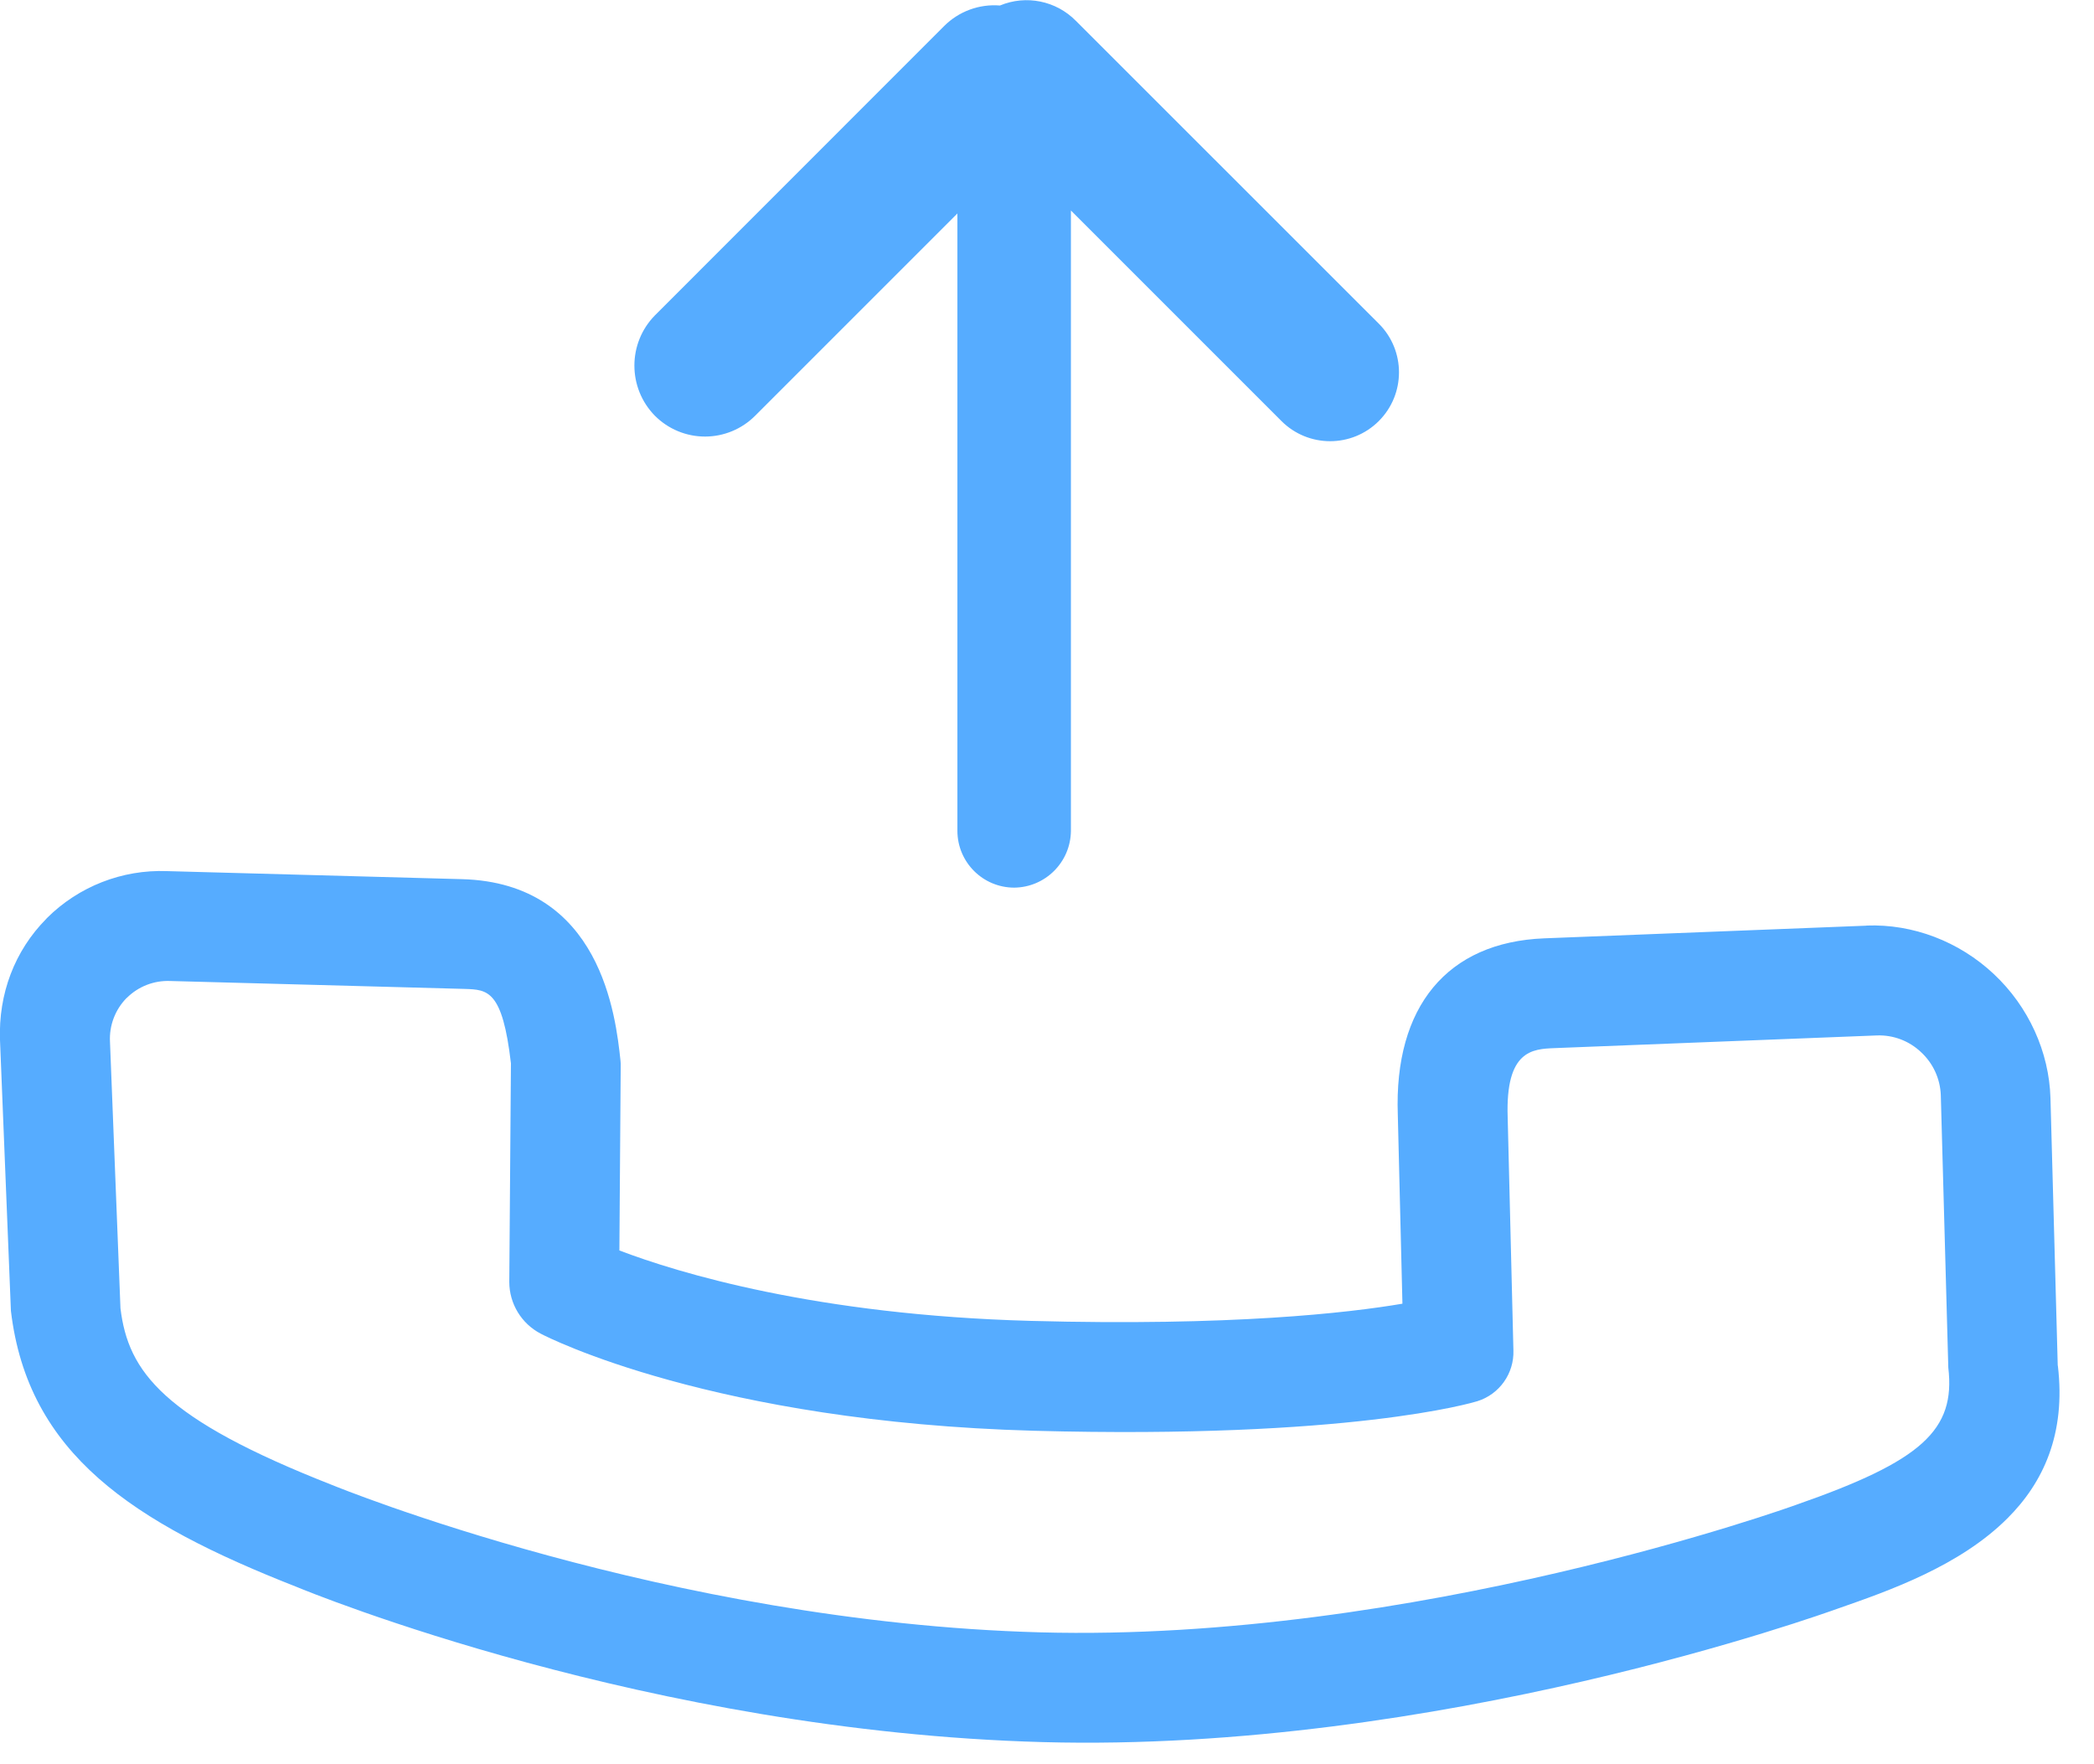
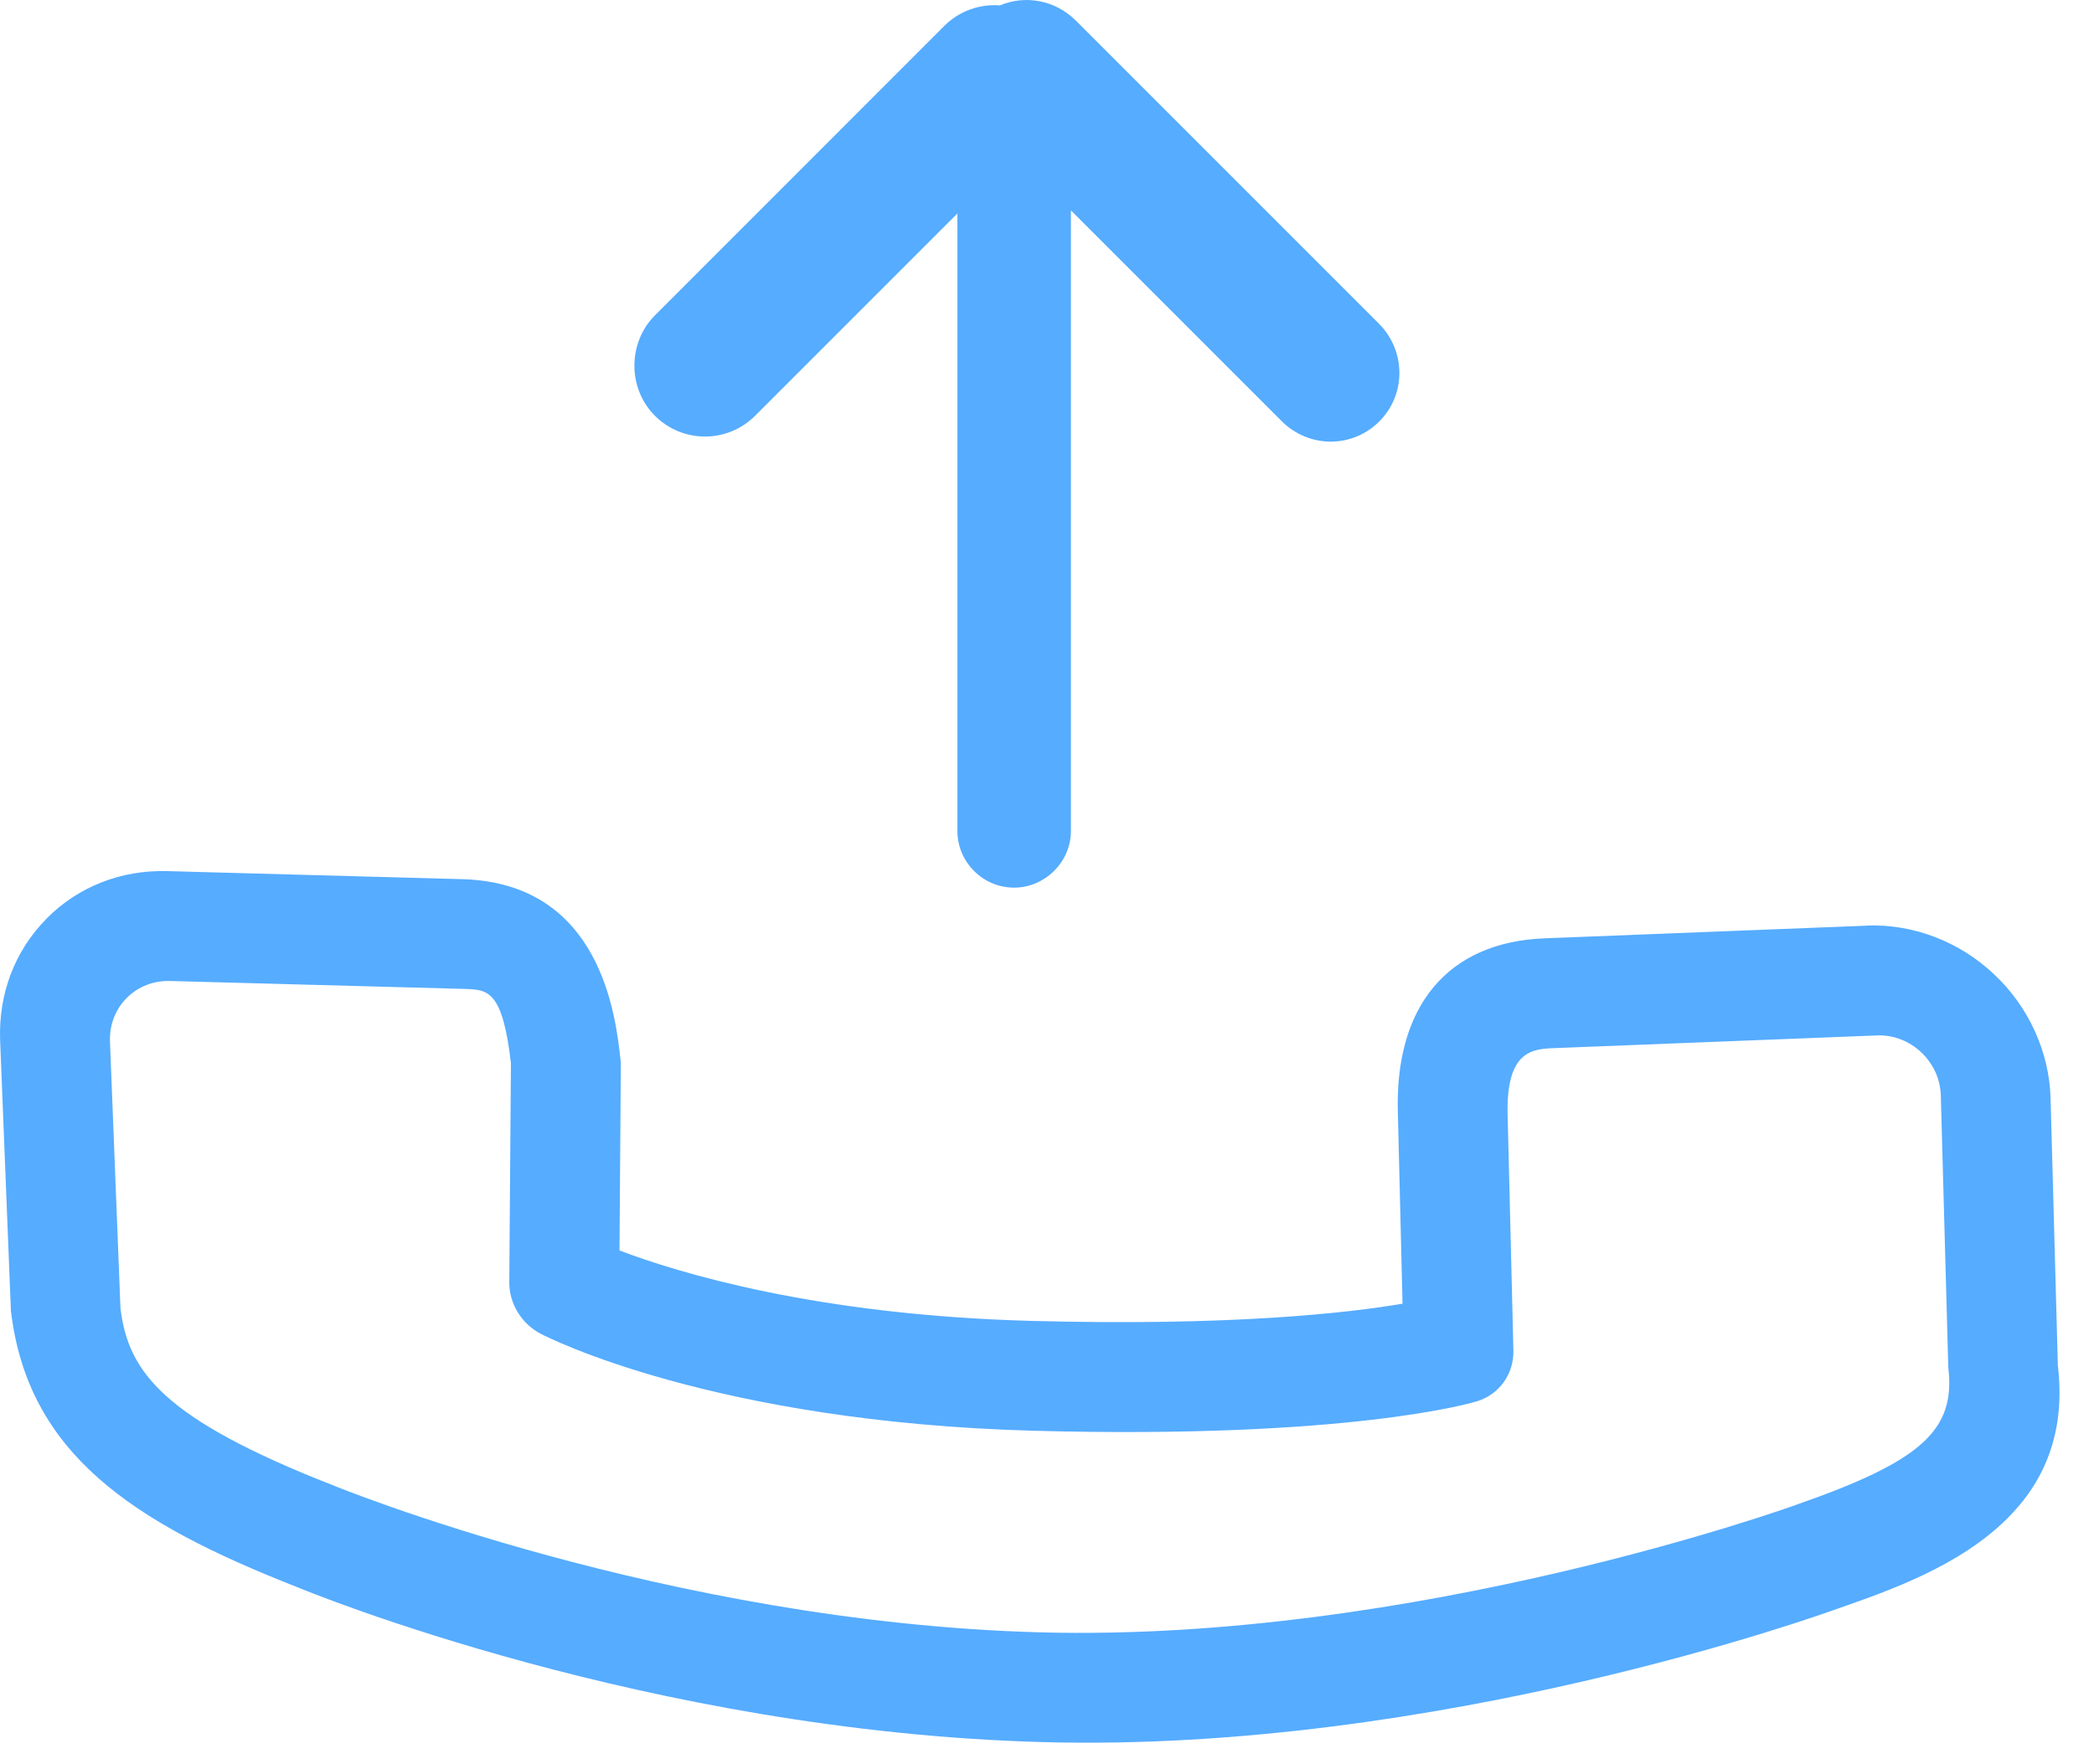
- <svg xmlns="http://www.w3.org/2000/svg" width="19" height="16" viewBox="0 0 19 16">
-   <path d="M16.3 13.653c-.035.013-3.468 1.25-6.864 1.158-3.381-.093-6.38-1.32-6.42-1.336-1.535-.602-1.853-1.026-1.923-1.605L.998 9.453a.527.527 0 0 1 .15-.397l.003-.002a.527.527 0 0 1 .392-.153l2.676.072c.205.007.34.01.417.675l-.015 1.984a.53.53 0 0 0 .287.47c.062.033 1.568.8 4.473.88 2.867.077 3.977-.254 4.023-.268a.467.467 0 0 0 .328-.462l-.052-2.114c-.021-.61.226-.62.426-.628l2.925-.115a.552.552 0 0 1 .4.152.559.559 0 0 1 .179.39l.068 2.472c.067.567-.24.847-1.378 1.244m2.372-1.262c.074.62-.133 1.062-.457 1.385-.433.433-1.073.657-1.535.818-.141.05-3.634 1.31-7.216 1.213-3.577-.097-6.647-1.356-6.777-1.41-1.48-.581-2.434-1.204-2.588-2.503L0 9.437c-.015-.42.133-.81.42-1.1l.006-.007a1.465 1.465 0 0 1 1.088-.426l2.678.073c1.263.034 1.395 1.247 1.438 1.646a.375.375 0 0 1 .002.058l-.012 1.665c.53.202 1.786.586 3.732.639 1.82.049 2.879-.072 3.373-.156l-.042-1.715c-.035-.981.449-1.565 1.328-1.6l2.925-.115v-.001c.42-.016.84.144 1.155.44.315.295.502.706.514 1.126l.066 2.427zM6.852 3.772a.642.642 0 0 1-.91 0 .65.65 0 0 1 0-.91L8.567.236A.643.643 0 0 1 9.073.05a.628.628 0 0 1 .69.14l2.748 2.747a.624.624 0 1 1-.884.883l-1.91-1.91V7.54a.52.52 0 0 1-.515.514.516.516 0 0 1-.515-.514V1.937L6.852 3.772z" fill="#56ACFF" fill-rule="evenodd" />
+ <svg xmlns="http://www.w3.org/2000/svg" width="19px" height="16px" viewBox="0 0 19 16" version="1.1">
+   <defs />
+   <g id="Symbols" stroke="none" stroke-width="1" fill="none" fill-rule="evenodd">
+     <g id="calls/row-tlf-compartido" transform="translate(-640, -28)" fill="#56ACFF">
+       <g id="Page-1" transform="translate(640, 28)">
+         <path d="M16.3,13.653 C16.265,13.666 12.832,14.903 9.436,14.811 C6.055,14.718 3.056,13.491 3.017,13.475 C1.481,12.873 1.163,12.449 1.093,11.87 L0.998,9.453 C0.992,9.302 1.045,9.161 1.149,9.056 L1.151,9.054 C1.254,8.951 1.393,8.897 1.543,8.901 L4.219,8.973 C4.424,8.98 4.56,8.983 4.636,9.648 L4.621,11.632 C4.619,11.827 4.731,12.011 4.908,12.103 C4.97,12.135 6.476,12.903 9.381,12.982 C12.248,13.059 13.358,12.728 13.404,12.714 C13.605,12.651 13.737,12.466 13.732,12.252 L13.68,10.138 C13.659,9.528 13.906,9.518 14.106,9.51 L17.031,9.395 C17.178,9.389 17.321,9.444 17.431,9.547 C17.542,9.651 17.605,9.79 17.61,9.937 L17.678,12.409 C17.745,12.976 17.438,13.256 16.3,13.653 M18.672,12.391 C18.746,13.011 18.539,13.453 18.215,13.776 C17.782,14.209 17.142,14.433 16.68,14.594 C16.539,14.645 13.046,15.905 9.464,15.807 C5.887,15.71 2.817,14.451 2.687,14.397 C1.207,13.816 0.253,13.193 0.099,11.894 L0.001,9.437 C-0.014,9.017 0.134,8.627 0.421,8.337 L0.427,8.33 C0.713,8.044 1.099,7.893 1.515,7.904 L4.193,7.977 C5.456,8.011 5.588,9.224 5.631,9.623 C5.633,9.642 5.634,9.662 5.633,9.681 L5.621,11.346 C6.152,11.548 7.407,11.932 9.353,11.985 C11.173,12.034 12.232,11.913 12.726,11.829 L12.684,10.114 C12.649,9.133 13.133,8.549 14.012,8.514 L16.937,8.399 L16.938,8.398 C17.357,8.382 17.778,8.542 18.092,8.839 C18.407,9.133 18.594,9.544 18.606,9.964 L18.672,12.391 Z M6.852,3.772 C6.601,4.023 6.195,4.025 5.942,3.772 C5.691,3.521 5.698,3.106 5.942,2.862 L8.567,0.236 C8.706,0.097 8.892,0.035 9.073,0.049 C9.3,-0.047 9.573,-0.002 9.763,0.188 L12.511,2.936 C12.757,3.182 12.761,3.578 12.515,3.824 C12.271,4.068 11.877,4.07 11.627,3.819 L9.717,1.909 L9.717,7.54 C9.717,7.824 9.478,8.054 9.202,8.054 C8.917,8.054 8.687,7.821 8.687,7.54 L8.687,1.937 L6.852,3.772 Z" id="Combined-Shape" />
+       </g>
+     </g>
+   </g>
</svg>
